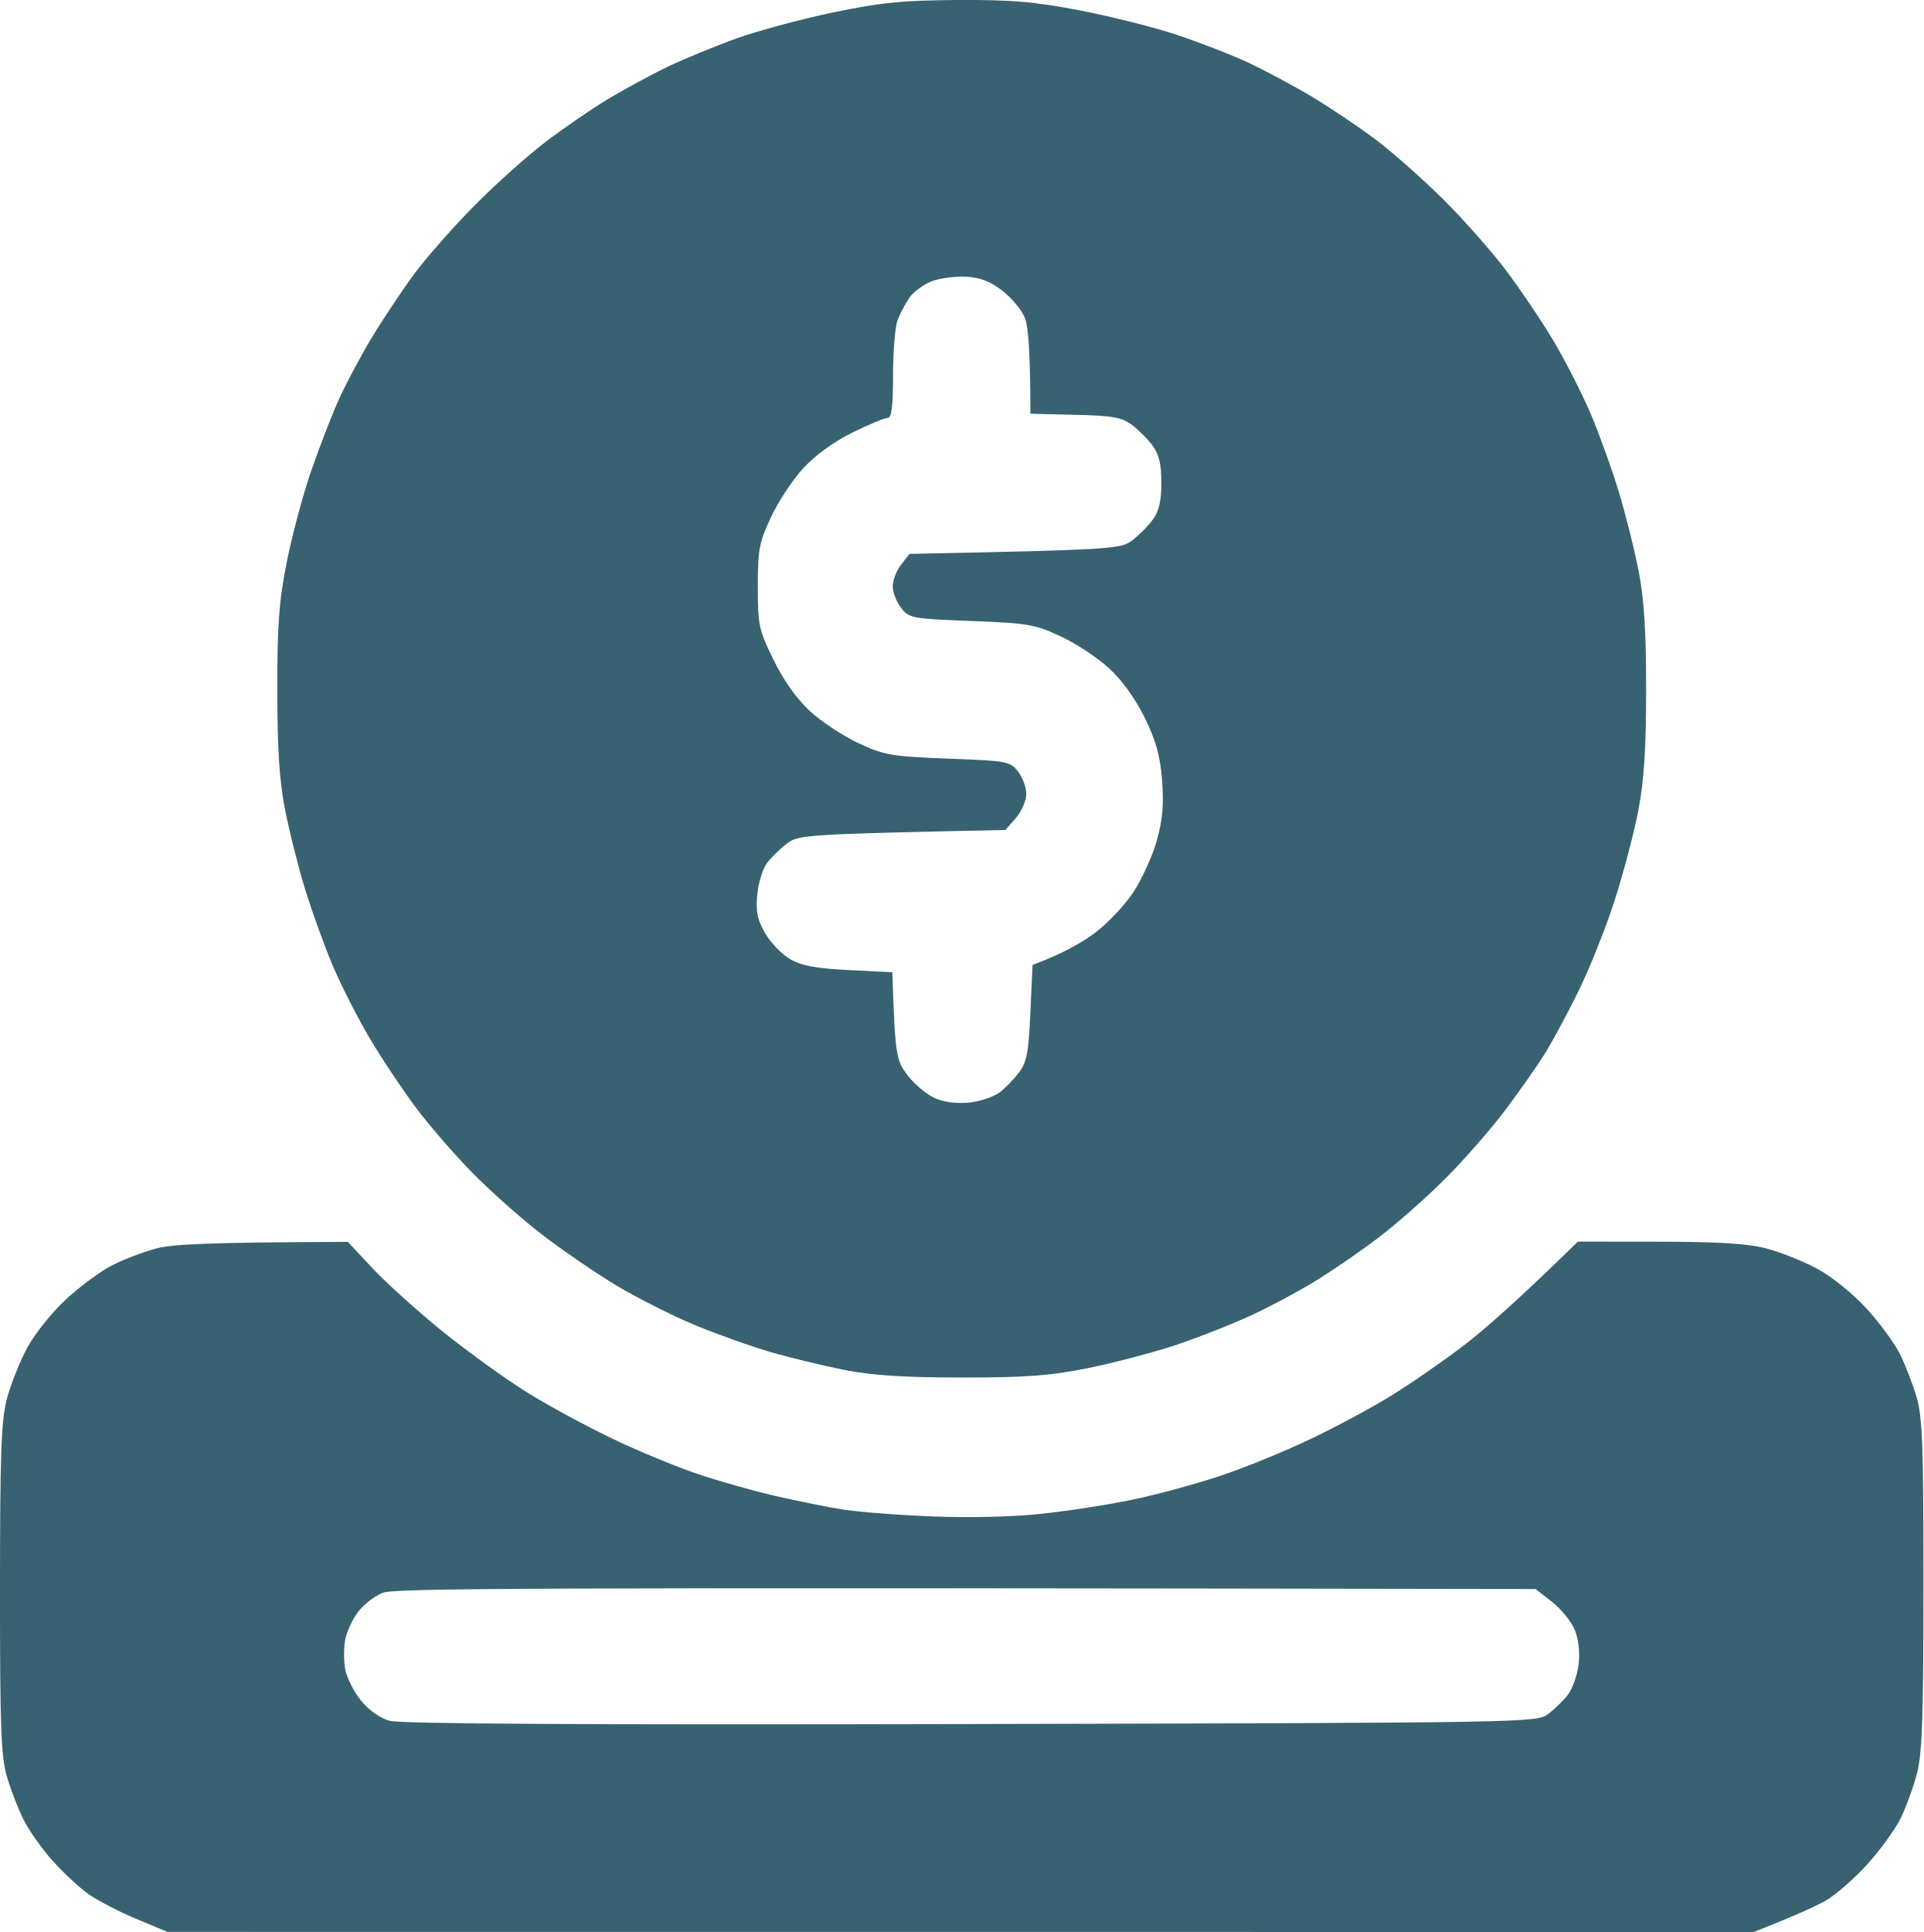
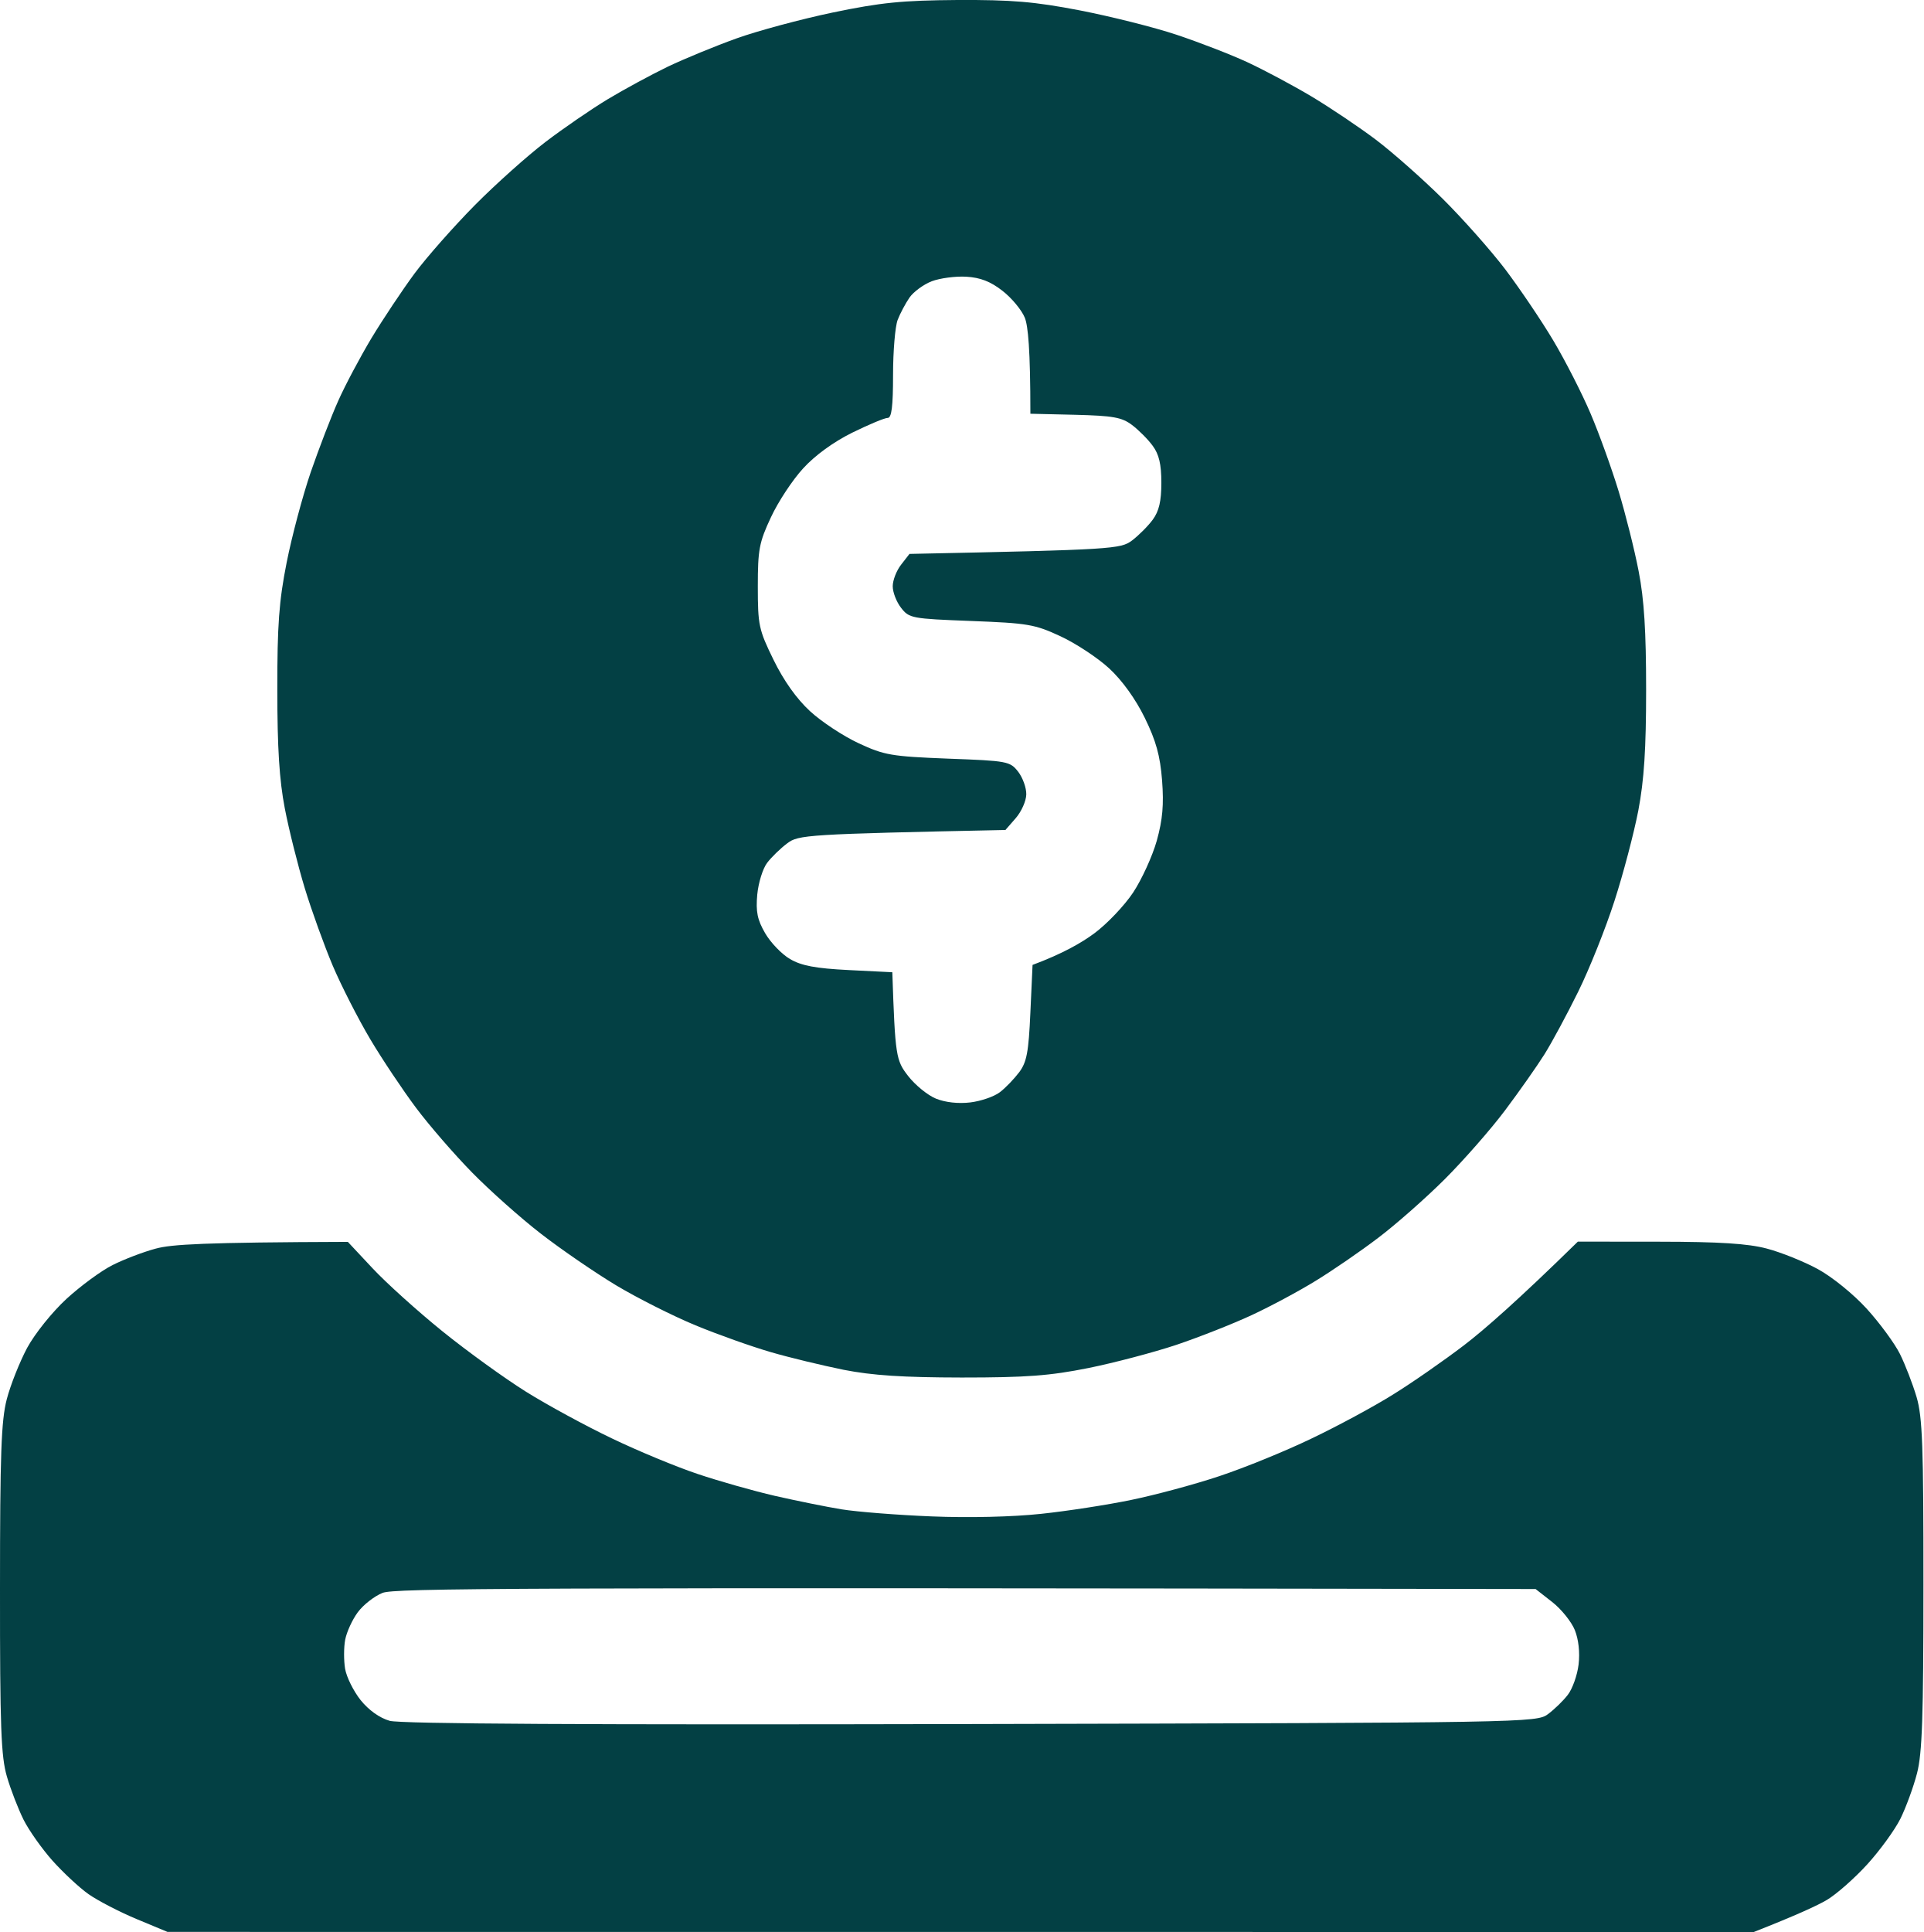
<svg xmlns="http://www.w3.org/2000/svg" preserveAspectRatio="none" overflow="visible" style="display: block;" width="23.894" height="23.997" viewBox="0 0 23.894 23.997" fill="none">
-   <path id="Path 0" fill-rule="evenodd" clip-rule="evenodd" d="M11.894 0C12.568 -0.003 12.848 0.02 13.414 0.129C13.795 0.203 14.335 0.338 14.614 0.431C14.893 0.524 15.289 0.677 15.494 0.772C15.699 0.867 16.059 1.059 16.294 1.199C16.529 1.34 16.889 1.582 17.094 1.737C17.299 1.892 17.671 2.221 17.921 2.468C18.17 2.715 18.52 3.11 18.699 3.345C18.877 3.581 19.146 3.978 19.295 4.228C19.444 4.478 19.654 4.889 19.76 5.139C19.867 5.39 20.023 5.824 20.108 6.103C20.193 6.383 20.305 6.829 20.356 7.094C20.425 7.447 20.449 7.843 20.449 8.568C20.449 9.304 20.424 9.689 20.352 10.068C20.298 10.347 20.165 10.854 20.055 11.193C19.946 11.531 19.744 12.037 19.605 12.318C19.467 12.598 19.279 12.947 19.187 13.094C19.094 13.242 18.874 13.555 18.697 13.791C18.521 14.026 18.182 14.412 17.946 14.648C17.709 14.884 17.337 15.212 17.118 15.377C16.9 15.543 16.553 15.781 16.347 15.907C16.142 16.034 15.782 16.227 15.547 16.336C15.312 16.445 14.893 16.61 14.614 16.704C14.335 16.797 13.843 16.927 13.521 16.992C13.042 17.088 12.753 17.11 11.947 17.11C11.216 17.109 10.836 17.084 10.48 17.014C10.216 16.96 9.809 16.863 9.574 16.794C9.339 16.726 8.919 16.577 8.641 16.462C8.362 16.347 7.918 16.123 7.654 15.965C7.39 15.806 6.97 15.518 6.721 15.325C6.471 15.132 6.087 14.79 5.867 14.566C5.647 14.342 5.333 13.98 5.169 13.761C5.005 13.542 4.748 13.158 4.599 12.907C4.45 12.656 4.241 12.247 4.134 11.996C4.028 11.745 3.871 11.311 3.786 11.032C3.701 10.752 3.589 10.306 3.538 10.041C3.47 9.689 3.445 9.29 3.445 8.568C3.444 7.764 3.466 7.465 3.561 6.987C3.625 6.663 3.76 6.157 3.861 5.862C3.963 5.568 4.116 5.169 4.202 4.978C4.287 4.786 4.473 4.437 4.614 4.201C4.756 3.966 4.997 3.604 5.149 3.398C5.302 3.192 5.641 2.809 5.901 2.546C6.161 2.284 6.554 1.933 6.774 1.765C6.994 1.597 7.342 1.358 7.547 1.234C7.753 1.11 8.089 0.928 8.294 0.829C8.499 0.731 8.883 0.573 9.147 0.478C9.411 0.383 9.951 0.238 10.347 0.155C10.944 0.031 11.208 0.005 11.894 0ZM11.299 3.695C11.249 3.768 11.182 3.893 11.151 3.974C11.12 4.055 11.094 4.362 11.094 4.657C11.094 5.051 11.076 5.192 11.027 5.191C10.99 5.19 10.793 5.273 10.587 5.374C10.355 5.489 10.124 5.656 9.977 5.818C9.846 5.96 9.666 6.233 9.577 6.425C9.431 6.736 9.414 6.826 9.414 7.284C9.414 7.765 9.426 7.821 9.609 8.195C9.735 8.453 9.895 8.679 10.062 8.833C10.204 8.964 10.477 9.144 10.667 9.232C10.987 9.381 11.074 9.395 11.779 9.423C12.515 9.45 12.547 9.456 12.648 9.585C12.705 9.659 12.751 9.786 12.749 9.867C12.748 9.948 12.689 10.08 12.619 10.161L12.49 10.309C10.009 10.361 9.918 10.369 9.778 10.476C9.695 10.538 9.583 10.647 9.53 10.717C9.476 10.787 9.421 10.965 9.407 11.112C9.388 11.324 9.408 11.424 9.505 11.591C9.572 11.707 9.711 11.852 9.814 11.912C9.956 11.995 10.129 12.028 10.543 12.049L11.085 12.076C11.12 13.122 11.131 13.17 11.28 13.363C11.368 13.477 11.524 13.604 11.627 13.646C11.743 13.693 11.905 13.711 12.054 13.693C12.186 13.677 12.351 13.62 12.421 13.566C12.491 13.513 12.598 13.401 12.661 13.318C12.755 13.192 12.778 13.069 12.8 12.576L12.827 11.985C13.2 11.846 13.436 11.71 13.594 11.593C13.752 11.476 13.969 11.248 14.077 11.085C14.184 10.923 14.316 10.634 14.37 10.443C14.443 10.18 14.459 9.996 14.436 9.693C14.412 9.386 14.361 9.202 14.221 8.916C14.106 8.681 13.94 8.451 13.779 8.302C13.637 8.171 13.364 7.991 13.174 7.903C12.854 7.754 12.768 7.74 12.062 7.713C11.326 7.685 11.294 7.679 11.194 7.55C11.136 7.476 11.09 7.356 11.09 7.282C11.09 7.208 11.136 7.088 11.194 7.014L11.298 6.88C13.833 6.828 13.922 6.819 14.063 6.713C14.146 6.65 14.262 6.534 14.32 6.455C14.398 6.349 14.427 6.226 14.427 5.996C14.427 5.766 14.398 5.644 14.32 5.538C14.262 5.458 14.146 5.342 14.063 5.279C13.936 5.183 13.828 5.164 13.357 5.152L12.8 5.139C12.8 4.334 12.771 4.048 12.731 3.947C12.692 3.851 12.568 3.701 12.453 3.612C12.306 3.497 12.178 3.447 12.004 3.437C11.87 3.429 11.677 3.455 11.576 3.493C11.474 3.532 11.35 3.623 11.299 3.695ZM4.321 15.425L4.627 15.752C4.796 15.933 5.186 16.285 5.494 16.534C5.802 16.783 6.27 17.121 6.534 17.286C6.798 17.451 7.278 17.712 7.601 17.866C7.923 18.021 8.403 18.22 8.667 18.308C8.931 18.397 9.363 18.519 9.627 18.58C9.891 18.64 10.264 18.716 10.454 18.747C10.644 18.778 11.148 18.818 11.574 18.835C12.037 18.854 12.582 18.841 12.934 18.803C13.257 18.769 13.761 18.691 14.054 18.63C14.347 18.57 14.839 18.438 15.147 18.335C15.455 18.233 15.971 18.023 16.294 17.867C16.617 17.713 17.073 17.467 17.307 17.32C17.542 17.175 17.938 16.899 18.187 16.709C18.437 16.518 18.857 16.151 19.601 15.422L20.614 15.423C21.36 15.424 21.712 15.446 21.947 15.508C22.123 15.554 22.409 15.669 22.582 15.763C22.76 15.86 23.023 16.073 23.189 16.255C23.35 16.432 23.536 16.685 23.602 16.817C23.668 16.95 23.761 17.191 23.809 17.353C23.882 17.602 23.895 17.963 23.894 19.684C23.894 21.323 23.879 21.779 23.814 22.027C23.77 22.197 23.677 22.45 23.608 22.59C23.538 22.73 23.352 22.986 23.194 23.159C23.036 23.332 22.811 23.53 22.694 23.599C22.577 23.668 22.324 23.785 21.787 23.997L2.081 23.996L1.694 23.835C1.481 23.746 1.214 23.607 1.1 23.527C0.985 23.446 0.785 23.259 0.653 23.112C0.522 22.965 0.36 22.736 0.293 22.603C0.227 22.47 0.133 22.229 0.086 22.067C0.013 21.818 -0.001 21.458 1.50731e-05 19.737C1.50731e-05 18.061 0.015 17.645 0.084 17.38C0.13 17.203 0.244 16.917 0.337 16.742C0.434 16.564 0.646 16.299 0.827 16.132C1.003 15.971 1.261 15.781 1.401 15.712C1.54 15.642 1.78 15.55 1.934 15.509C2.131 15.455 2.528 15.431 4.321 15.425ZM4.445 20.025C4.377 20.117 4.306 20.271 4.288 20.367C4.27 20.462 4.27 20.625 4.287 20.728C4.305 20.832 4.392 21.006 4.48 21.117C4.581 21.242 4.715 21.338 4.841 21.374C4.977 21.412 7.293 21.425 12.063 21.414C18.99 21.398 19.088 21.396 19.23 21.291C19.309 21.232 19.421 21.124 19.477 21.05C19.534 20.976 19.594 20.808 19.61 20.675C19.628 20.525 19.61 20.363 19.563 20.246C19.521 20.143 19.395 19.986 19.282 19.898L19.076 19.737C6.215 19.716 4.901 19.727 4.752 19.785C4.652 19.825 4.514 19.932 4.445 20.025Z" fill="#386271" />
+   <path id="Path 0" fill-rule="evenodd" clip-rule="evenodd" d="M11.894 0C12.568 -0.003 12.848 0.02 13.414 0.129C13.795 0.203 14.335 0.338 14.614 0.431C14.893 0.524 15.289 0.677 15.494 0.772C15.699 0.867 16.059 1.059 16.294 1.199C16.529 1.34 16.889 1.582 17.094 1.737C17.299 1.892 17.671 2.221 17.921 2.468C18.17 2.715 18.52 3.11 18.699 3.345C18.877 3.581 19.146 3.978 19.295 4.228C19.444 4.478 19.654 4.889 19.76 5.139C19.867 5.39 20.023 5.824 20.108 6.103C20.193 6.383 20.305 6.829 20.356 7.094C20.425 7.447 20.449 7.843 20.449 8.568C20.449 9.304 20.424 9.689 20.352 10.068C20.298 10.347 20.165 10.854 20.055 11.193C19.946 11.531 19.744 12.037 19.605 12.318C19.467 12.598 19.279 12.947 19.187 13.094C19.094 13.242 18.874 13.555 18.697 13.791C18.521 14.026 18.182 14.412 17.946 14.648C17.709 14.884 17.337 15.212 17.118 15.377C16.9 15.543 16.553 15.781 16.347 15.907C16.142 16.034 15.782 16.227 15.547 16.336C15.312 16.445 14.893 16.61 14.614 16.704C14.335 16.797 13.843 16.927 13.521 16.992C13.042 17.088 12.753 17.11 11.947 17.11C11.216 17.109 10.836 17.084 10.48 17.014C10.216 16.96 9.809 16.863 9.574 16.794C9.339 16.726 8.919 16.577 8.641 16.462C8.362 16.347 7.918 16.123 7.654 15.965C7.39 15.806 6.97 15.518 6.721 15.325C6.471 15.132 6.087 14.79 5.867 14.566C5.647 14.342 5.333 13.98 5.169 13.761C5.005 13.542 4.748 13.158 4.599 12.907C4.45 12.656 4.241 12.247 4.134 11.996C4.028 11.745 3.871 11.311 3.786 11.032C3.701 10.752 3.589 10.306 3.538 10.041C3.47 9.689 3.445 9.29 3.445 8.568C3.444 7.764 3.466 7.465 3.561 6.987C3.625 6.663 3.76 6.157 3.861 5.862C3.963 5.568 4.116 5.169 4.202 4.978C4.287 4.786 4.473 4.437 4.614 4.201C4.756 3.966 4.997 3.604 5.149 3.398C5.302 3.192 5.641 2.809 5.901 2.546C6.161 2.284 6.554 1.933 6.774 1.765C6.994 1.597 7.342 1.358 7.547 1.234C7.753 1.11 8.089 0.928 8.294 0.829C8.499 0.731 8.883 0.573 9.147 0.478C9.411 0.383 9.951 0.238 10.347 0.155C10.944 0.031 11.208 0.005 11.894 0ZM11.299 3.695C11.249 3.768 11.182 3.893 11.151 3.974C11.12 4.055 11.094 4.362 11.094 4.657C11.094 5.051 11.076 5.192 11.027 5.191C10.99 5.19 10.793 5.273 10.587 5.374C10.355 5.489 10.124 5.656 9.977 5.818C9.846 5.96 9.666 6.233 9.577 6.425C9.431 6.736 9.414 6.826 9.414 7.284C9.414 7.765 9.426 7.821 9.609 8.195C9.735 8.453 9.895 8.679 10.062 8.833C10.204 8.964 10.477 9.144 10.667 9.232C10.987 9.381 11.074 9.395 11.779 9.423C12.515 9.45 12.547 9.456 12.648 9.585C12.705 9.659 12.751 9.786 12.749 9.867C12.748 9.948 12.689 10.08 12.619 10.161L12.49 10.309C10.009 10.361 9.918 10.369 9.778 10.476C9.695 10.538 9.583 10.647 9.53 10.717C9.476 10.787 9.421 10.965 9.407 11.112C9.388 11.324 9.408 11.424 9.505 11.591C9.572 11.707 9.711 11.852 9.814 11.912C9.956 11.995 10.129 12.028 10.543 12.049L11.085 12.076C11.12 13.122 11.131 13.17 11.28 13.363C11.368 13.477 11.524 13.604 11.627 13.646C11.743 13.693 11.905 13.711 12.054 13.693C12.186 13.677 12.351 13.62 12.421 13.566C12.491 13.513 12.598 13.401 12.661 13.318C12.755 13.192 12.778 13.069 12.8 12.576L12.827 11.985C13.2 11.846 13.436 11.71 13.594 11.593C13.752 11.476 13.969 11.248 14.077 11.085C14.184 10.923 14.316 10.634 14.37 10.443C14.443 10.18 14.459 9.996 14.436 9.693C14.412 9.386 14.361 9.202 14.221 8.916C14.106 8.681 13.94 8.451 13.779 8.302C13.637 8.171 13.364 7.991 13.174 7.903C12.854 7.754 12.768 7.74 12.062 7.713C11.326 7.685 11.294 7.679 11.194 7.55C11.136 7.476 11.09 7.356 11.09 7.282C11.09 7.208 11.136 7.088 11.194 7.014L11.298 6.88C13.833 6.828 13.922 6.819 14.063 6.713C14.146 6.65 14.262 6.534 14.32 6.455C14.398 6.349 14.427 6.226 14.427 5.996C14.427 5.766 14.398 5.644 14.32 5.538C14.262 5.458 14.146 5.342 14.063 5.279C13.936 5.183 13.828 5.164 13.357 5.152L12.8 5.139C12.8 4.334 12.771 4.048 12.731 3.947C12.692 3.851 12.568 3.701 12.453 3.612C12.306 3.497 12.178 3.447 12.004 3.437C11.87 3.429 11.677 3.455 11.576 3.493C11.474 3.532 11.35 3.623 11.299 3.695ZM4.321 15.425L4.627 15.752C4.796 15.933 5.186 16.285 5.494 16.534C5.802 16.783 6.27 17.121 6.534 17.286C6.798 17.451 7.278 17.712 7.601 17.866C7.923 18.021 8.403 18.22 8.667 18.308C8.931 18.397 9.363 18.519 9.627 18.58C9.891 18.64 10.264 18.716 10.454 18.747C10.644 18.778 11.148 18.818 11.574 18.835C12.037 18.854 12.582 18.841 12.934 18.803C13.257 18.769 13.761 18.691 14.054 18.63C14.347 18.57 14.839 18.438 15.147 18.335C15.455 18.233 15.971 18.023 16.294 17.867C16.617 17.713 17.073 17.467 17.307 17.32C17.542 17.175 17.938 16.899 18.187 16.709C18.437 16.518 18.857 16.151 19.601 15.422L20.614 15.423C21.36 15.424 21.712 15.446 21.947 15.508C22.123 15.554 22.409 15.669 22.582 15.763C22.76 15.86 23.023 16.073 23.189 16.255C23.35 16.432 23.536 16.685 23.602 16.817C23.668 16.95 23.761 17.191 23.809 17.353C23.882 17.602 23.895 17.963 23.894 19.684C23.894 21.323 23.879 21.779 23.814 22.027C23.77 22.197 23.677 22.45 23.608 22.59C23.538 22.73 23.352 22.986 23.194 23.159C23.036 23.332 22.811 23.53 22.694 23.599C22.577 23.668 22.324 23.785 21.787 23.997L2.081 23.996L1.694 23.835C1.481 23.746 1.214 23.607 1.1 23.527C0.985 23.446 0.785 23.259 0.653 23.112C0.522 22.965 0.36 22.736 0.293 22.603C0.227 22.47 0.133 22.229 0.086 22.067C0.013 21.818 -0.001 21.458 1.50731e-05 19.737C1.50731e-05 18.061 0.015 17.645 0.084 17.38C0.13 17.203 0.244 16.917 0.337 16.742C0.434 16.564 0.646 16.299 0.827 16.132C1.003 15.971 1.261 15.781 1.401 15.712C1.54 15.642 1.78 15.55 1.934 15.509C2.131 15.455 2.528 15.431 4.321 15.425ZM4.445 20.025C4.377 20.117 4.306 20.271 4.288 20.367C4.27 20.462 4.27 20.625 4.287 20.728C4.305 20.832 4.392 21.006 4.48 21.117C4.581 21.242 4.715 21.338 4.841 21.374C4.977 21.412 7.293 21.425 12.063 21.414C18.99 21.398 19.088 21.396 19.23 21.291C19.309 21.232 19.421 21.124 19.477 21.05C19.534 20.976 19.594 20.808 19.61 20.675C19.628 20.525 19.61 20.363 19.563 20.246C19.521 20.143 19.395 19.986 19.282 19.898L19.076 19.737C6.215 19.716 4.901 19.727 4.752 19.785C4.652 19.825 4.514 19.932 4.445 20.025Z" fill="#034044" />
</svg>
